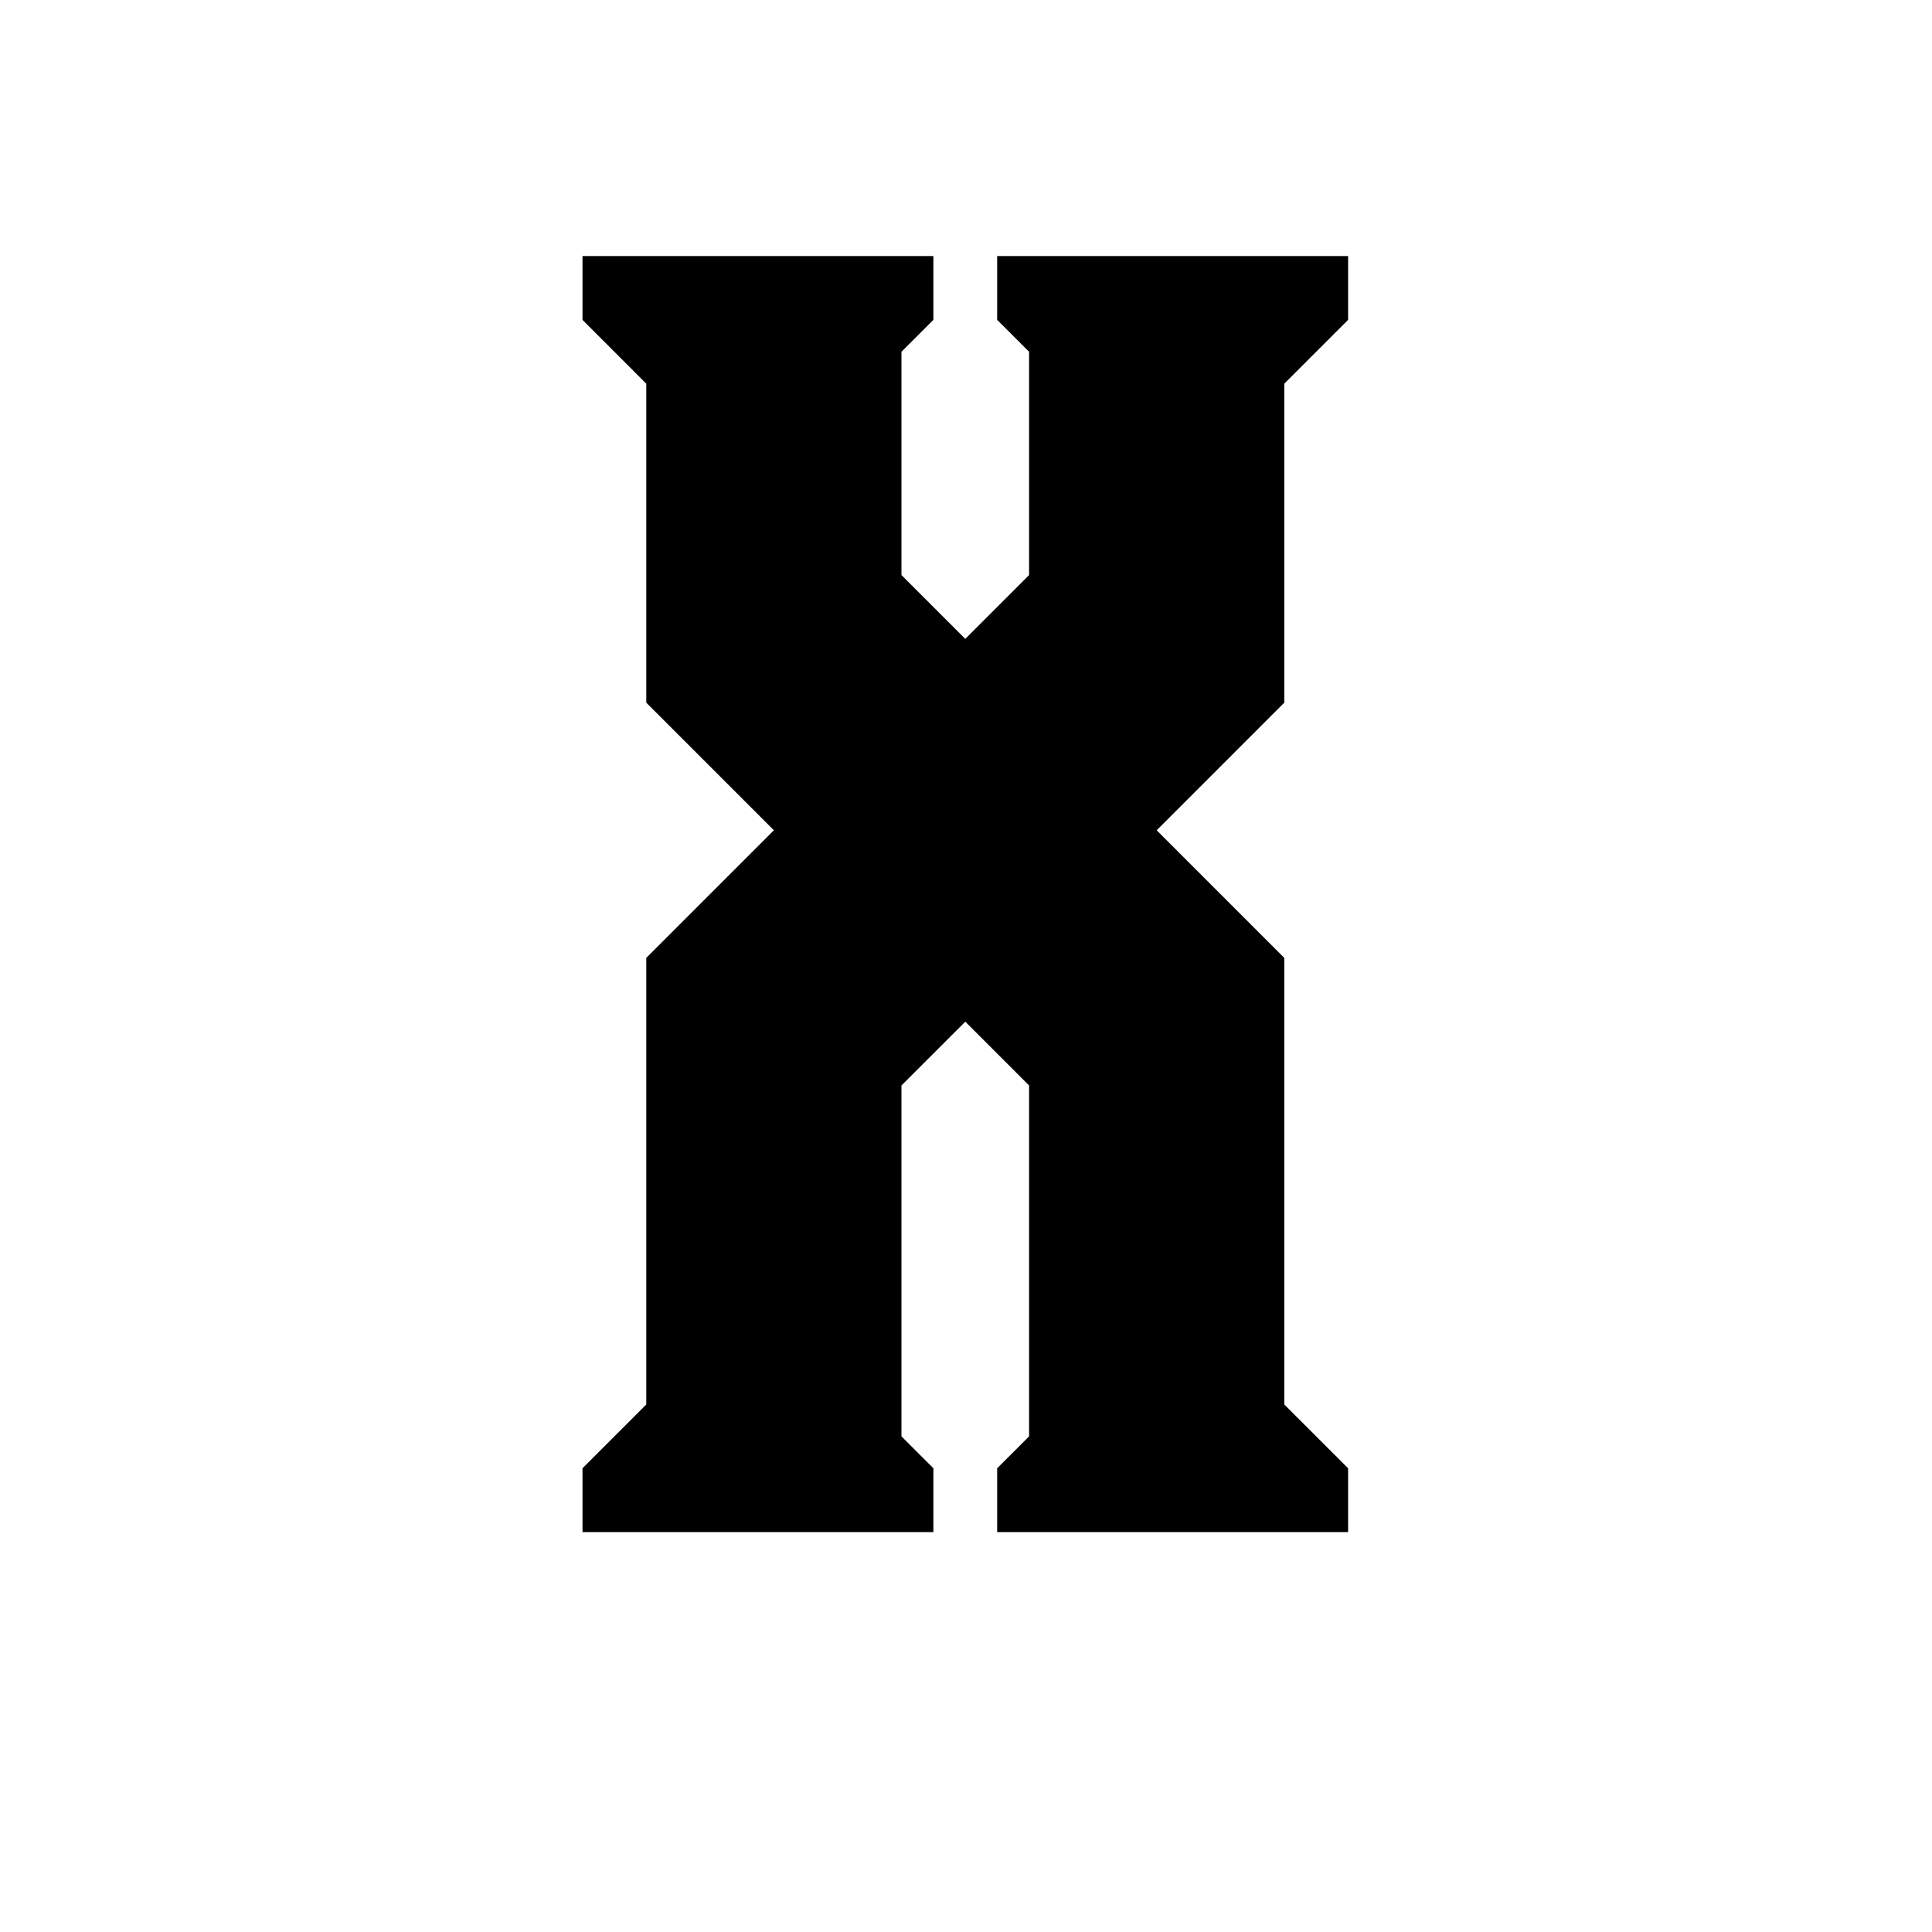
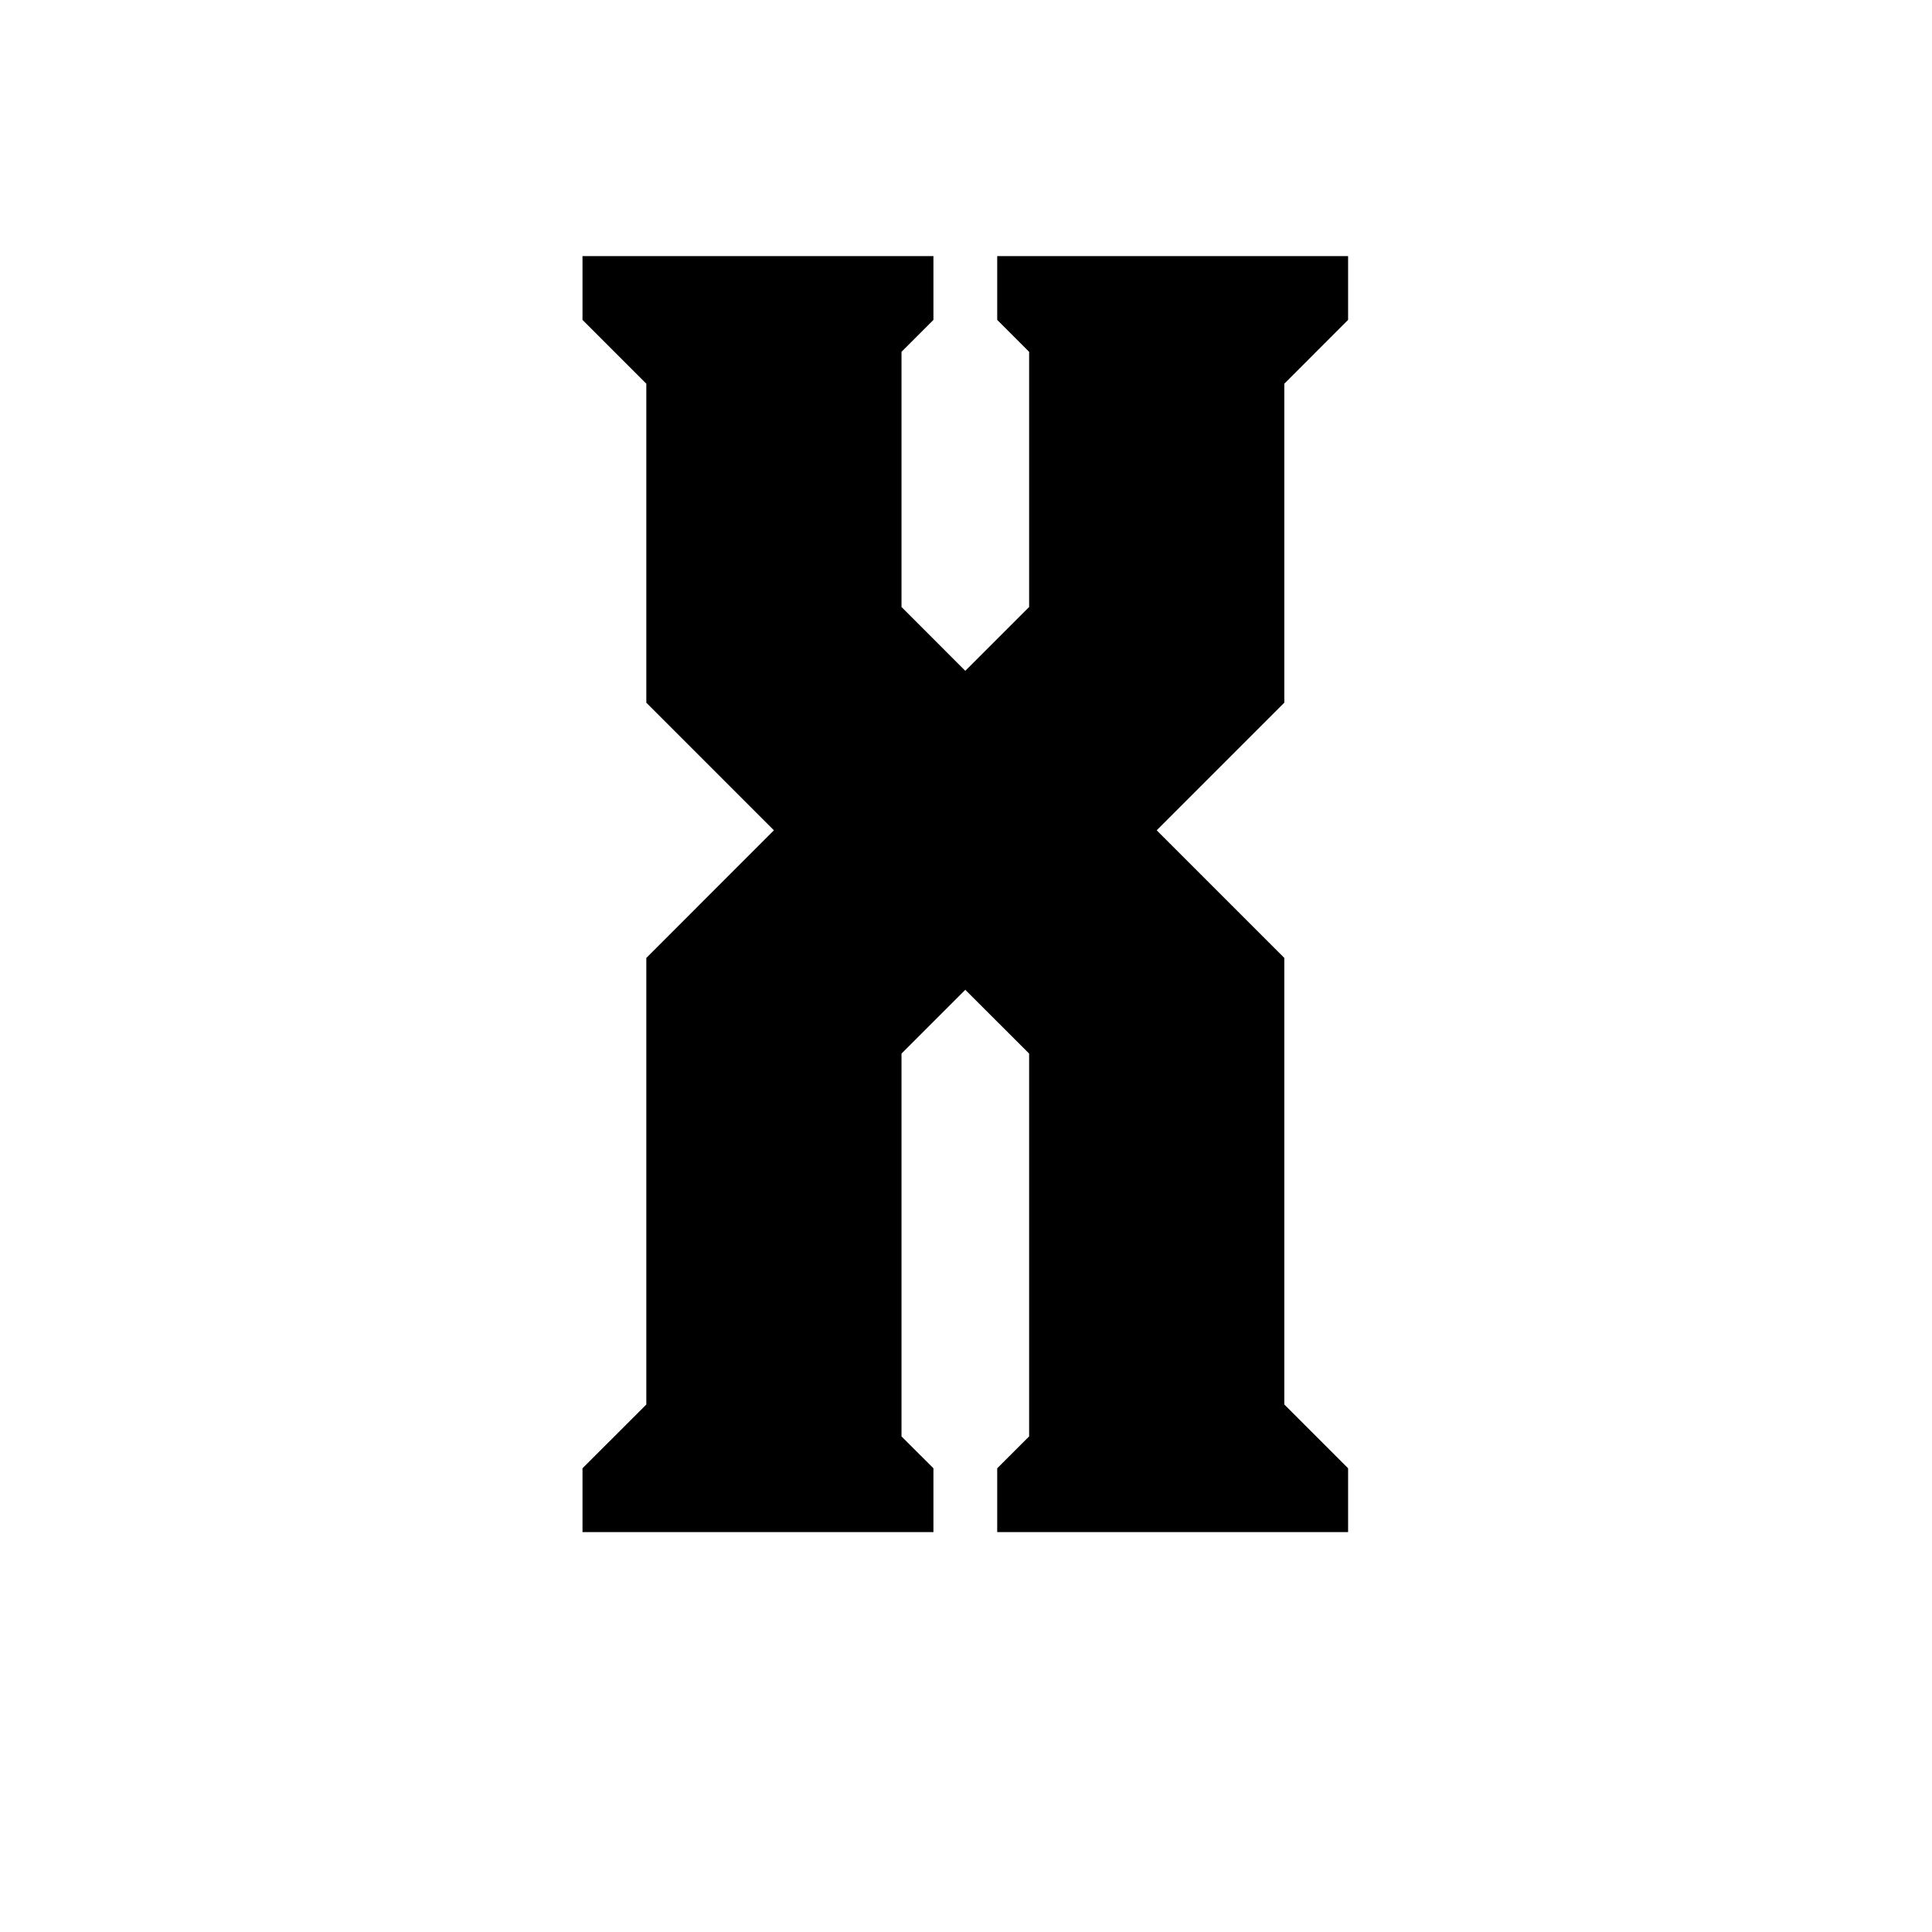
<svg xmlns="http://www.w3.org/2000/svg" viewBox="0 0 512 512" width="512" height="512">
  <g transform="matrix(0.512,0,0,-0.512,142.592,406.016)">
-     <path d="M386.234 594.402 419.272 627.441V660.455H237.632V627.441L254.151 610.921V495.334L221.136 462.319L188.098 495.334V610.921L204.617 627.441V660.455H23.0V627.441L56.015 594.402V429.305L122.068 363.251L56.015 297.198V66.047L23.0 33.032V-0.006H204.617V33.032L188.098 49.528V231.168L221.136 264.183L254.151 231.168V49.528L237.632 33.032V-0.006H419.272V33.032L386.234 66.047V297.198L320.204 363.251L386.234 429.305Z" fill="#000000" />
+     <path d="M386.257 594.385 419.272 627.423V660.438H237.655V627.423L254.174 610.904V478.821L221.136 445.783L188.121 478.821V610.904L204.64 627.423V660.438H23.0V627.423L56.038 594.385V429.287L122.068 363.234L56.038 297.181V66.03L23.0 33.015V-0.023H204.64V33.015L188.121 49.511V247.67L221.136 280.685L254.174 247.67V49.511L237.655 33.015V-0.023H419.272V33.015L386.257 66.03V297.181L320.204 363.234L386.257 429.287Z" fill="#000000" />
  </g>
</svg>
